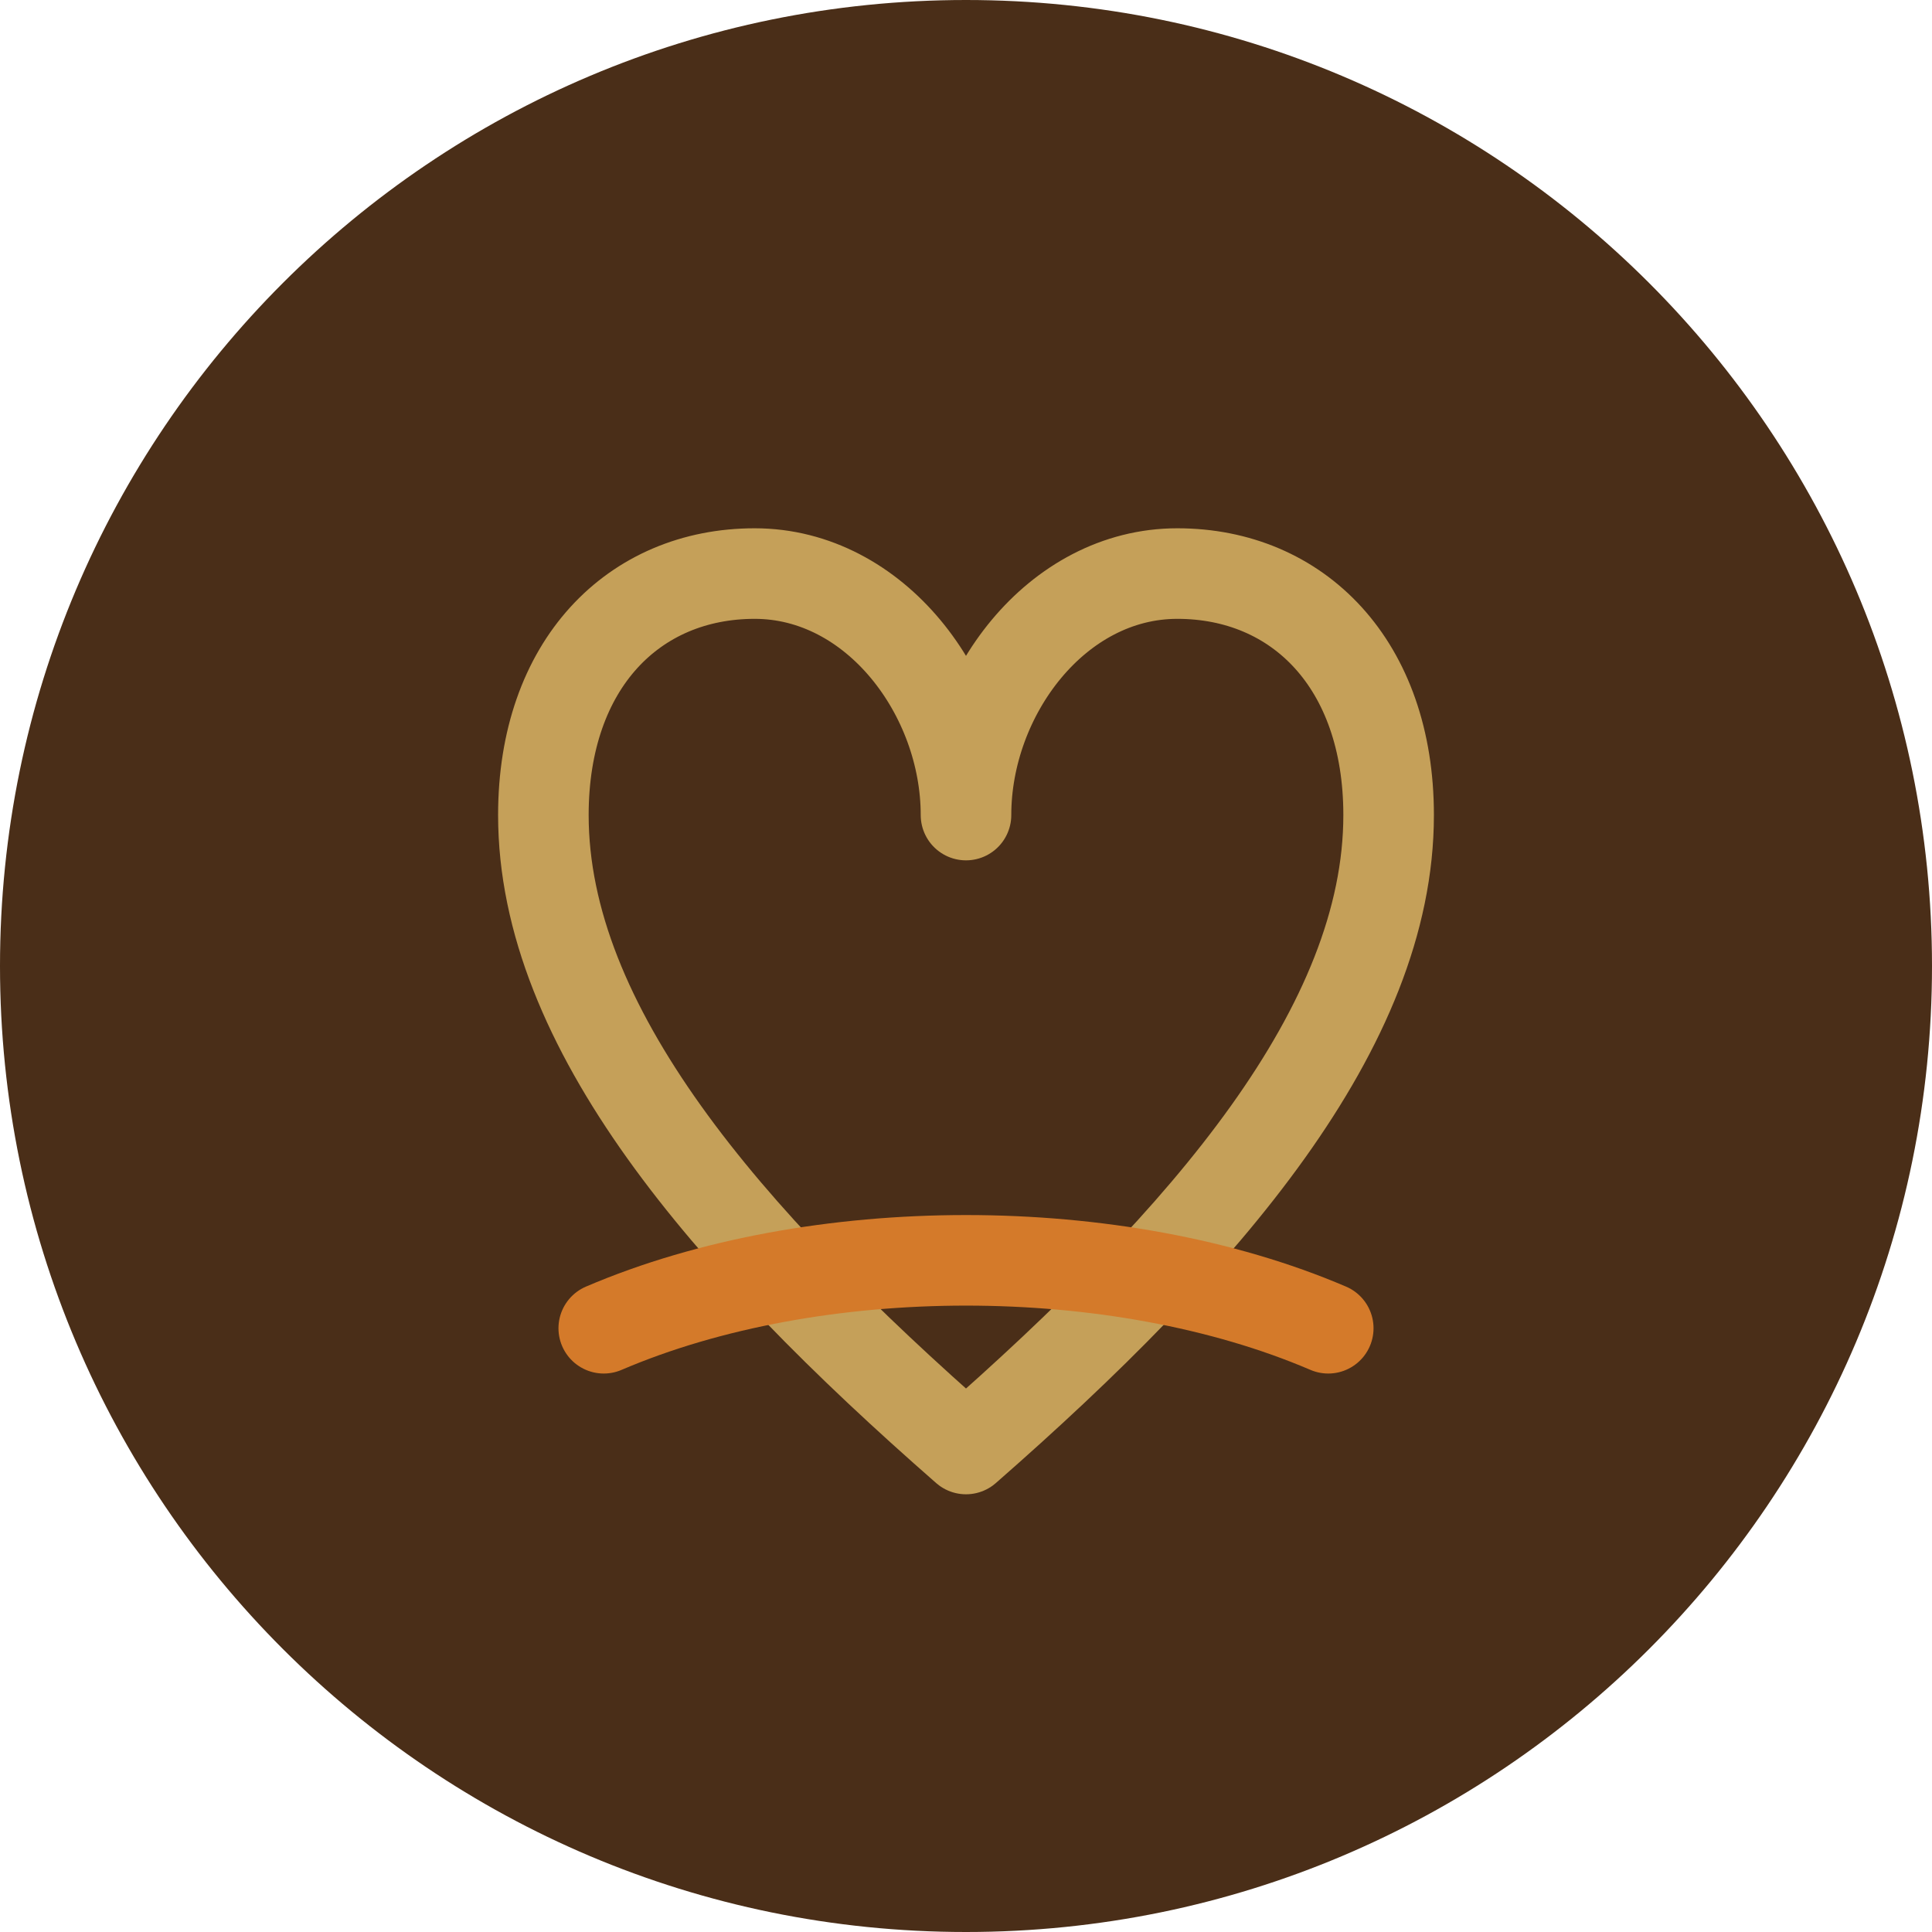
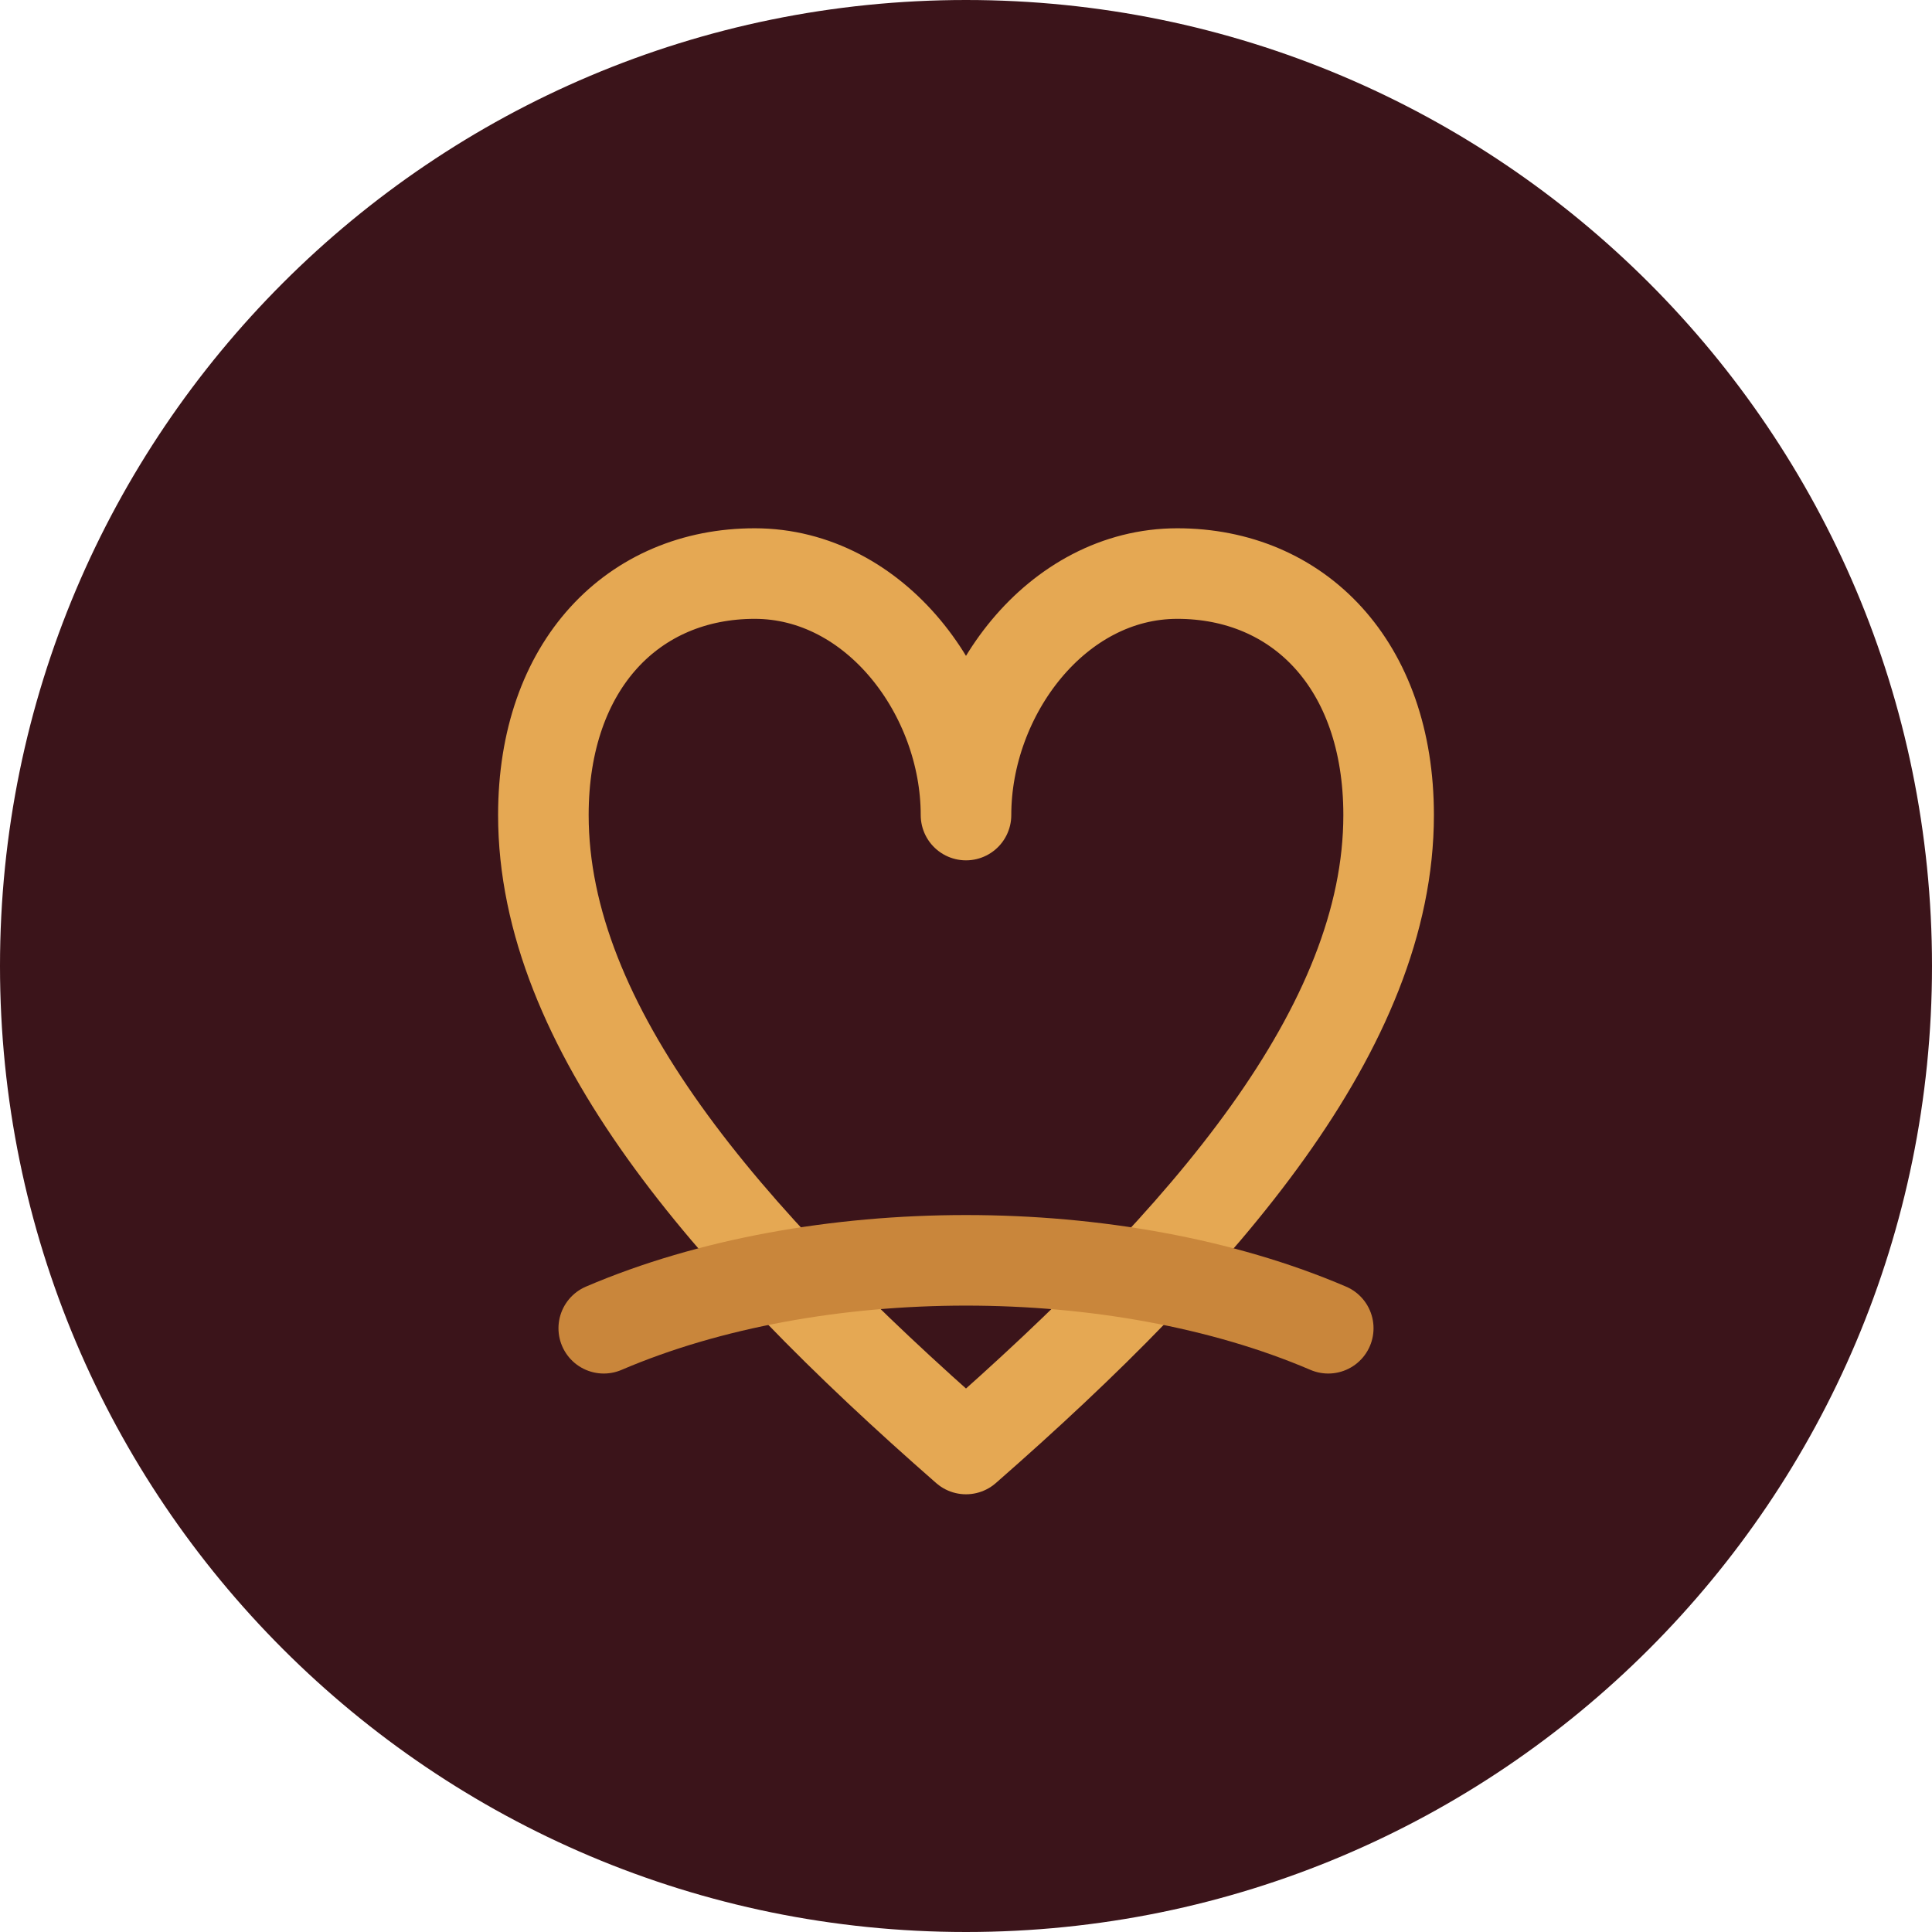
<svg xmlns="http://www.w3.org/2000/svg" viewBox="0 0 64 64">
-   <rect width="64" height="64" rx="32" fill="#4A2E18" />
-   <path d="M32 48c-8-7-14-14-14-21 0-5 3-8 7-8 4 0 7 4 7 8 0-4 3-8 7-8s7 3 7 8c0 7-6 14-14 21Z" fill="none" stroke="#C5A059" stroke-width="3" stroke-linejoin="round" />
-   <path d="M20 44c7-3 17-3 24 0" fill="none" stroke="#D47A2A" stroke-width="3" stroke-linecap="round" />
+   <rect width="64" height="64" rx="32" fill="#3B141A" />
+   <path d="M32 48c-8-7-14-14-14-21 0-5 3-8 7-8 4 0 7 4 7 8 0-4 3-8 7-8s7 3 7 8c0 7-6 14-14 21Z" fill="none" stroke="#E5A853" stroke-width="3" stroke-linejoin="round" />
+   <path d="M20 44c7-3 17-3 24 0" fill="none" stroke="#C9863B" stroke-width="3" stroke-linecap="round" />
</svg>
